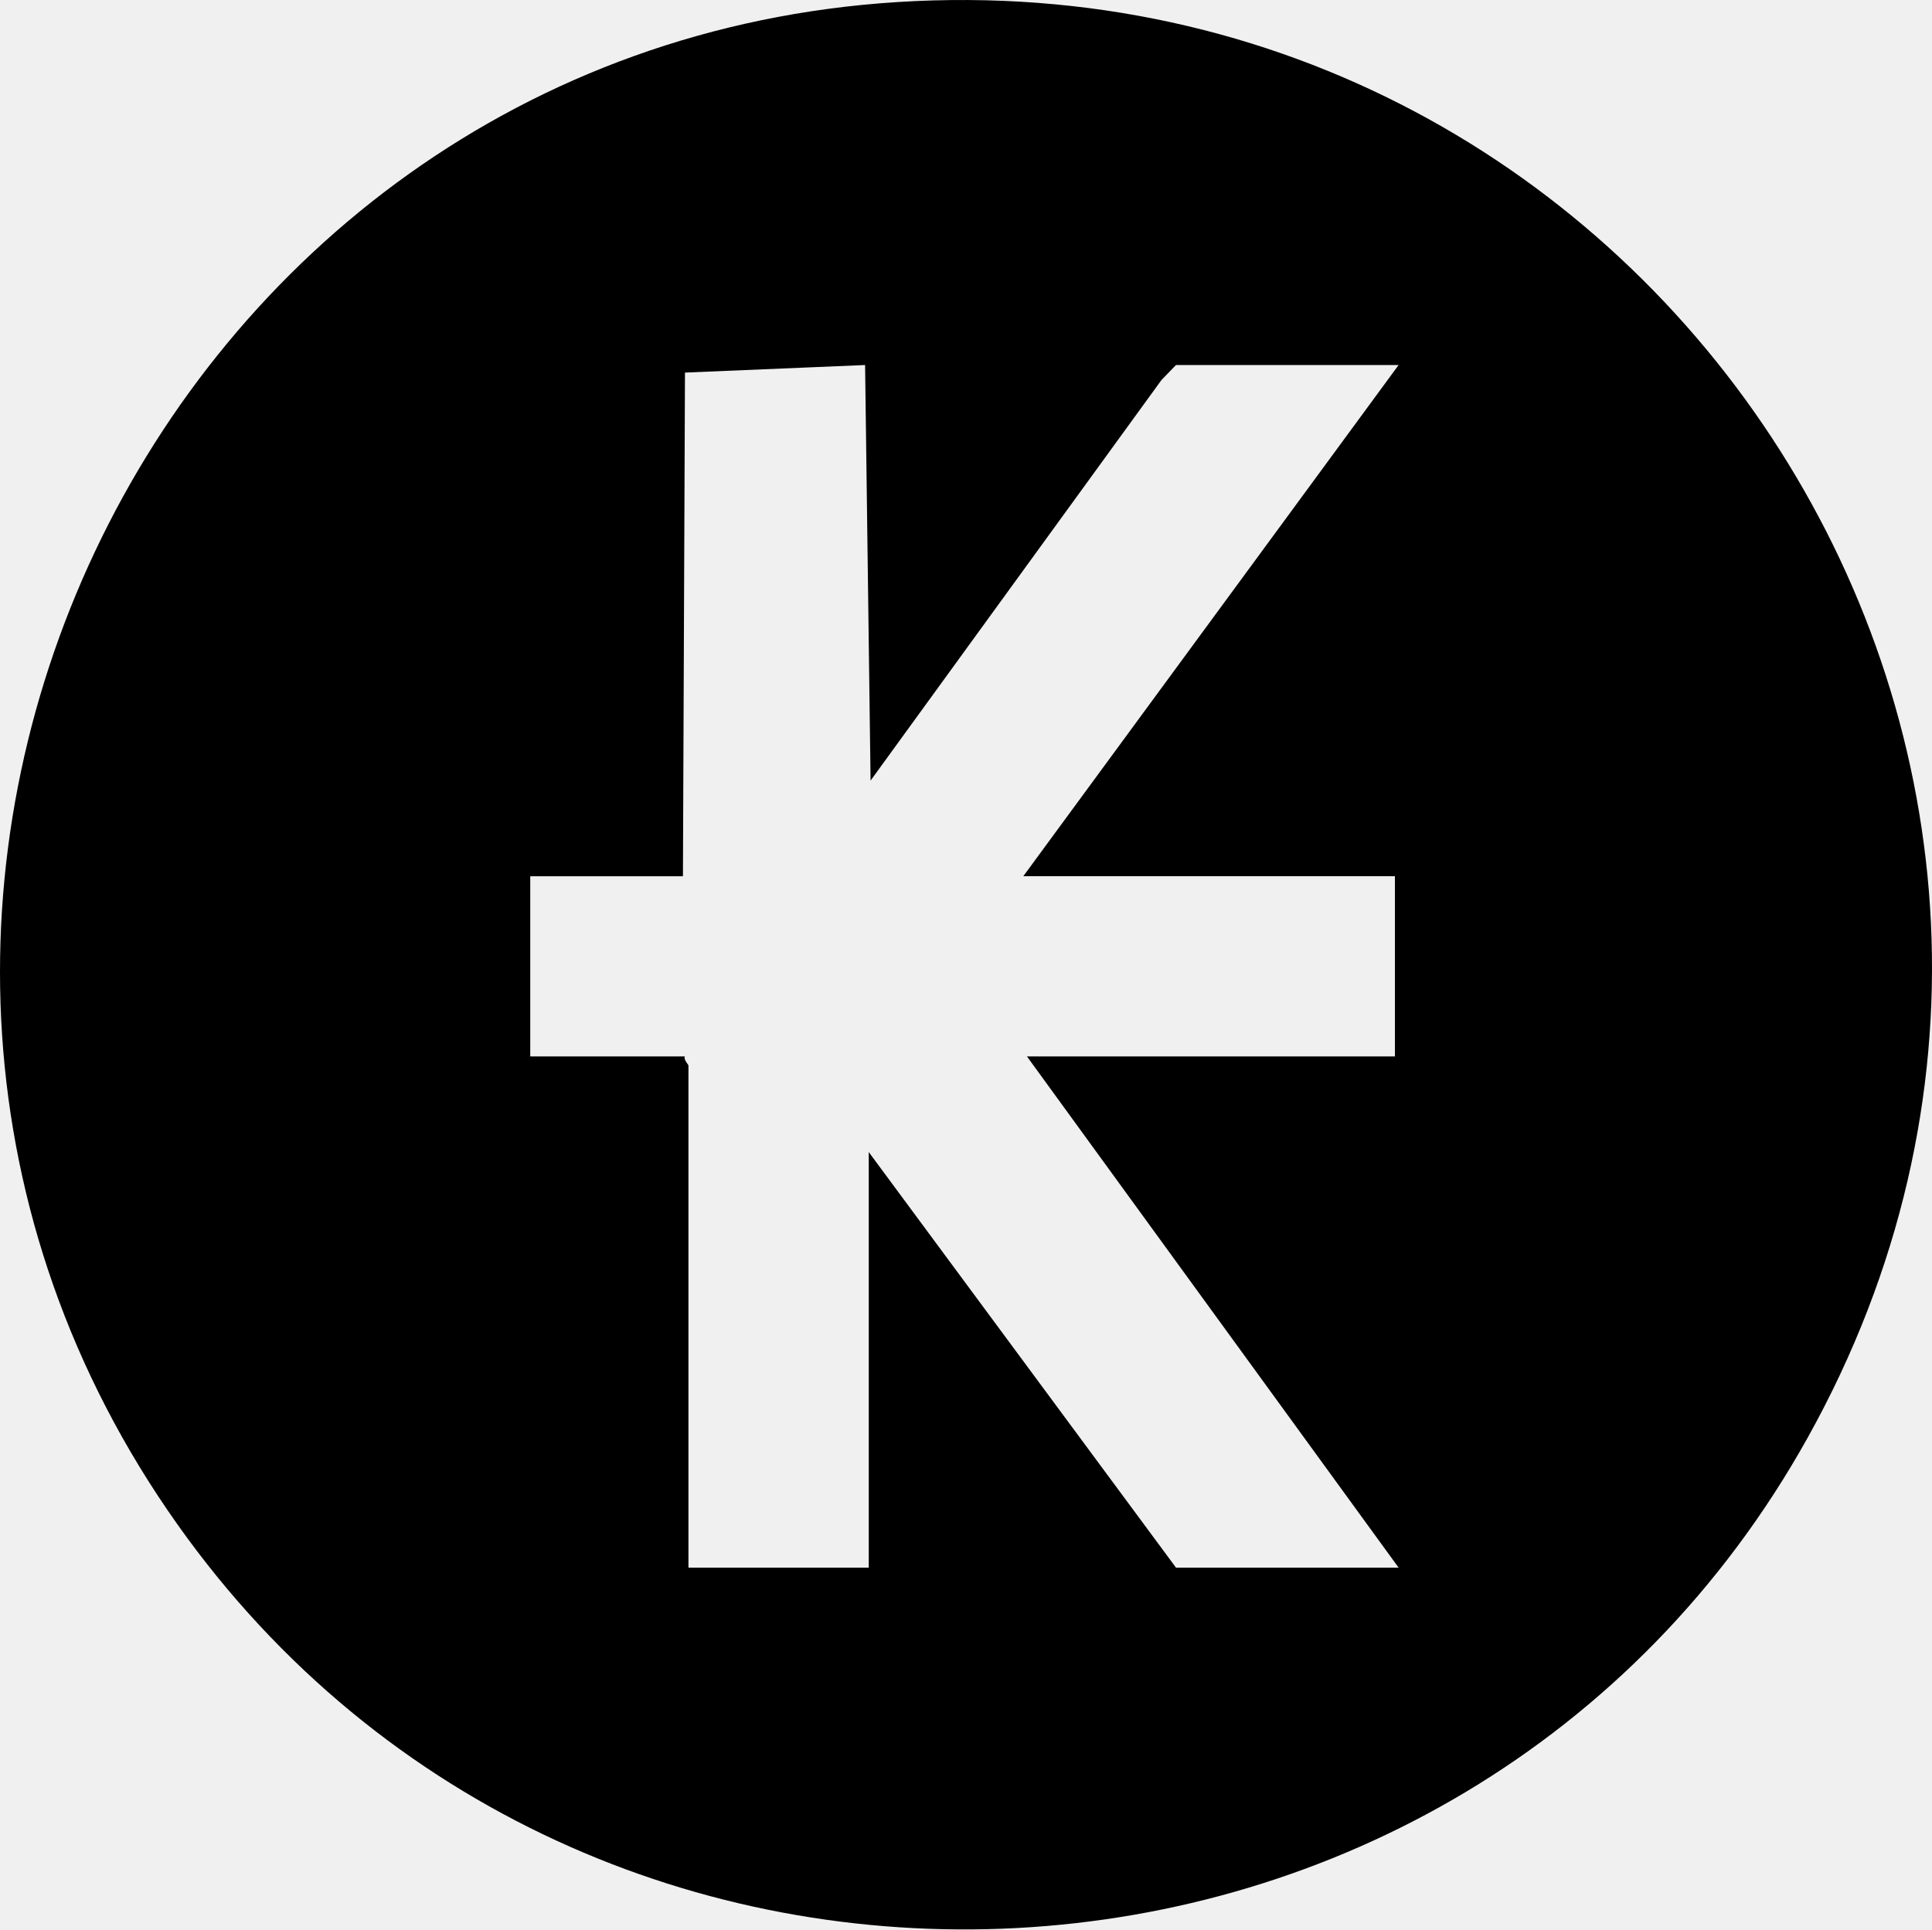
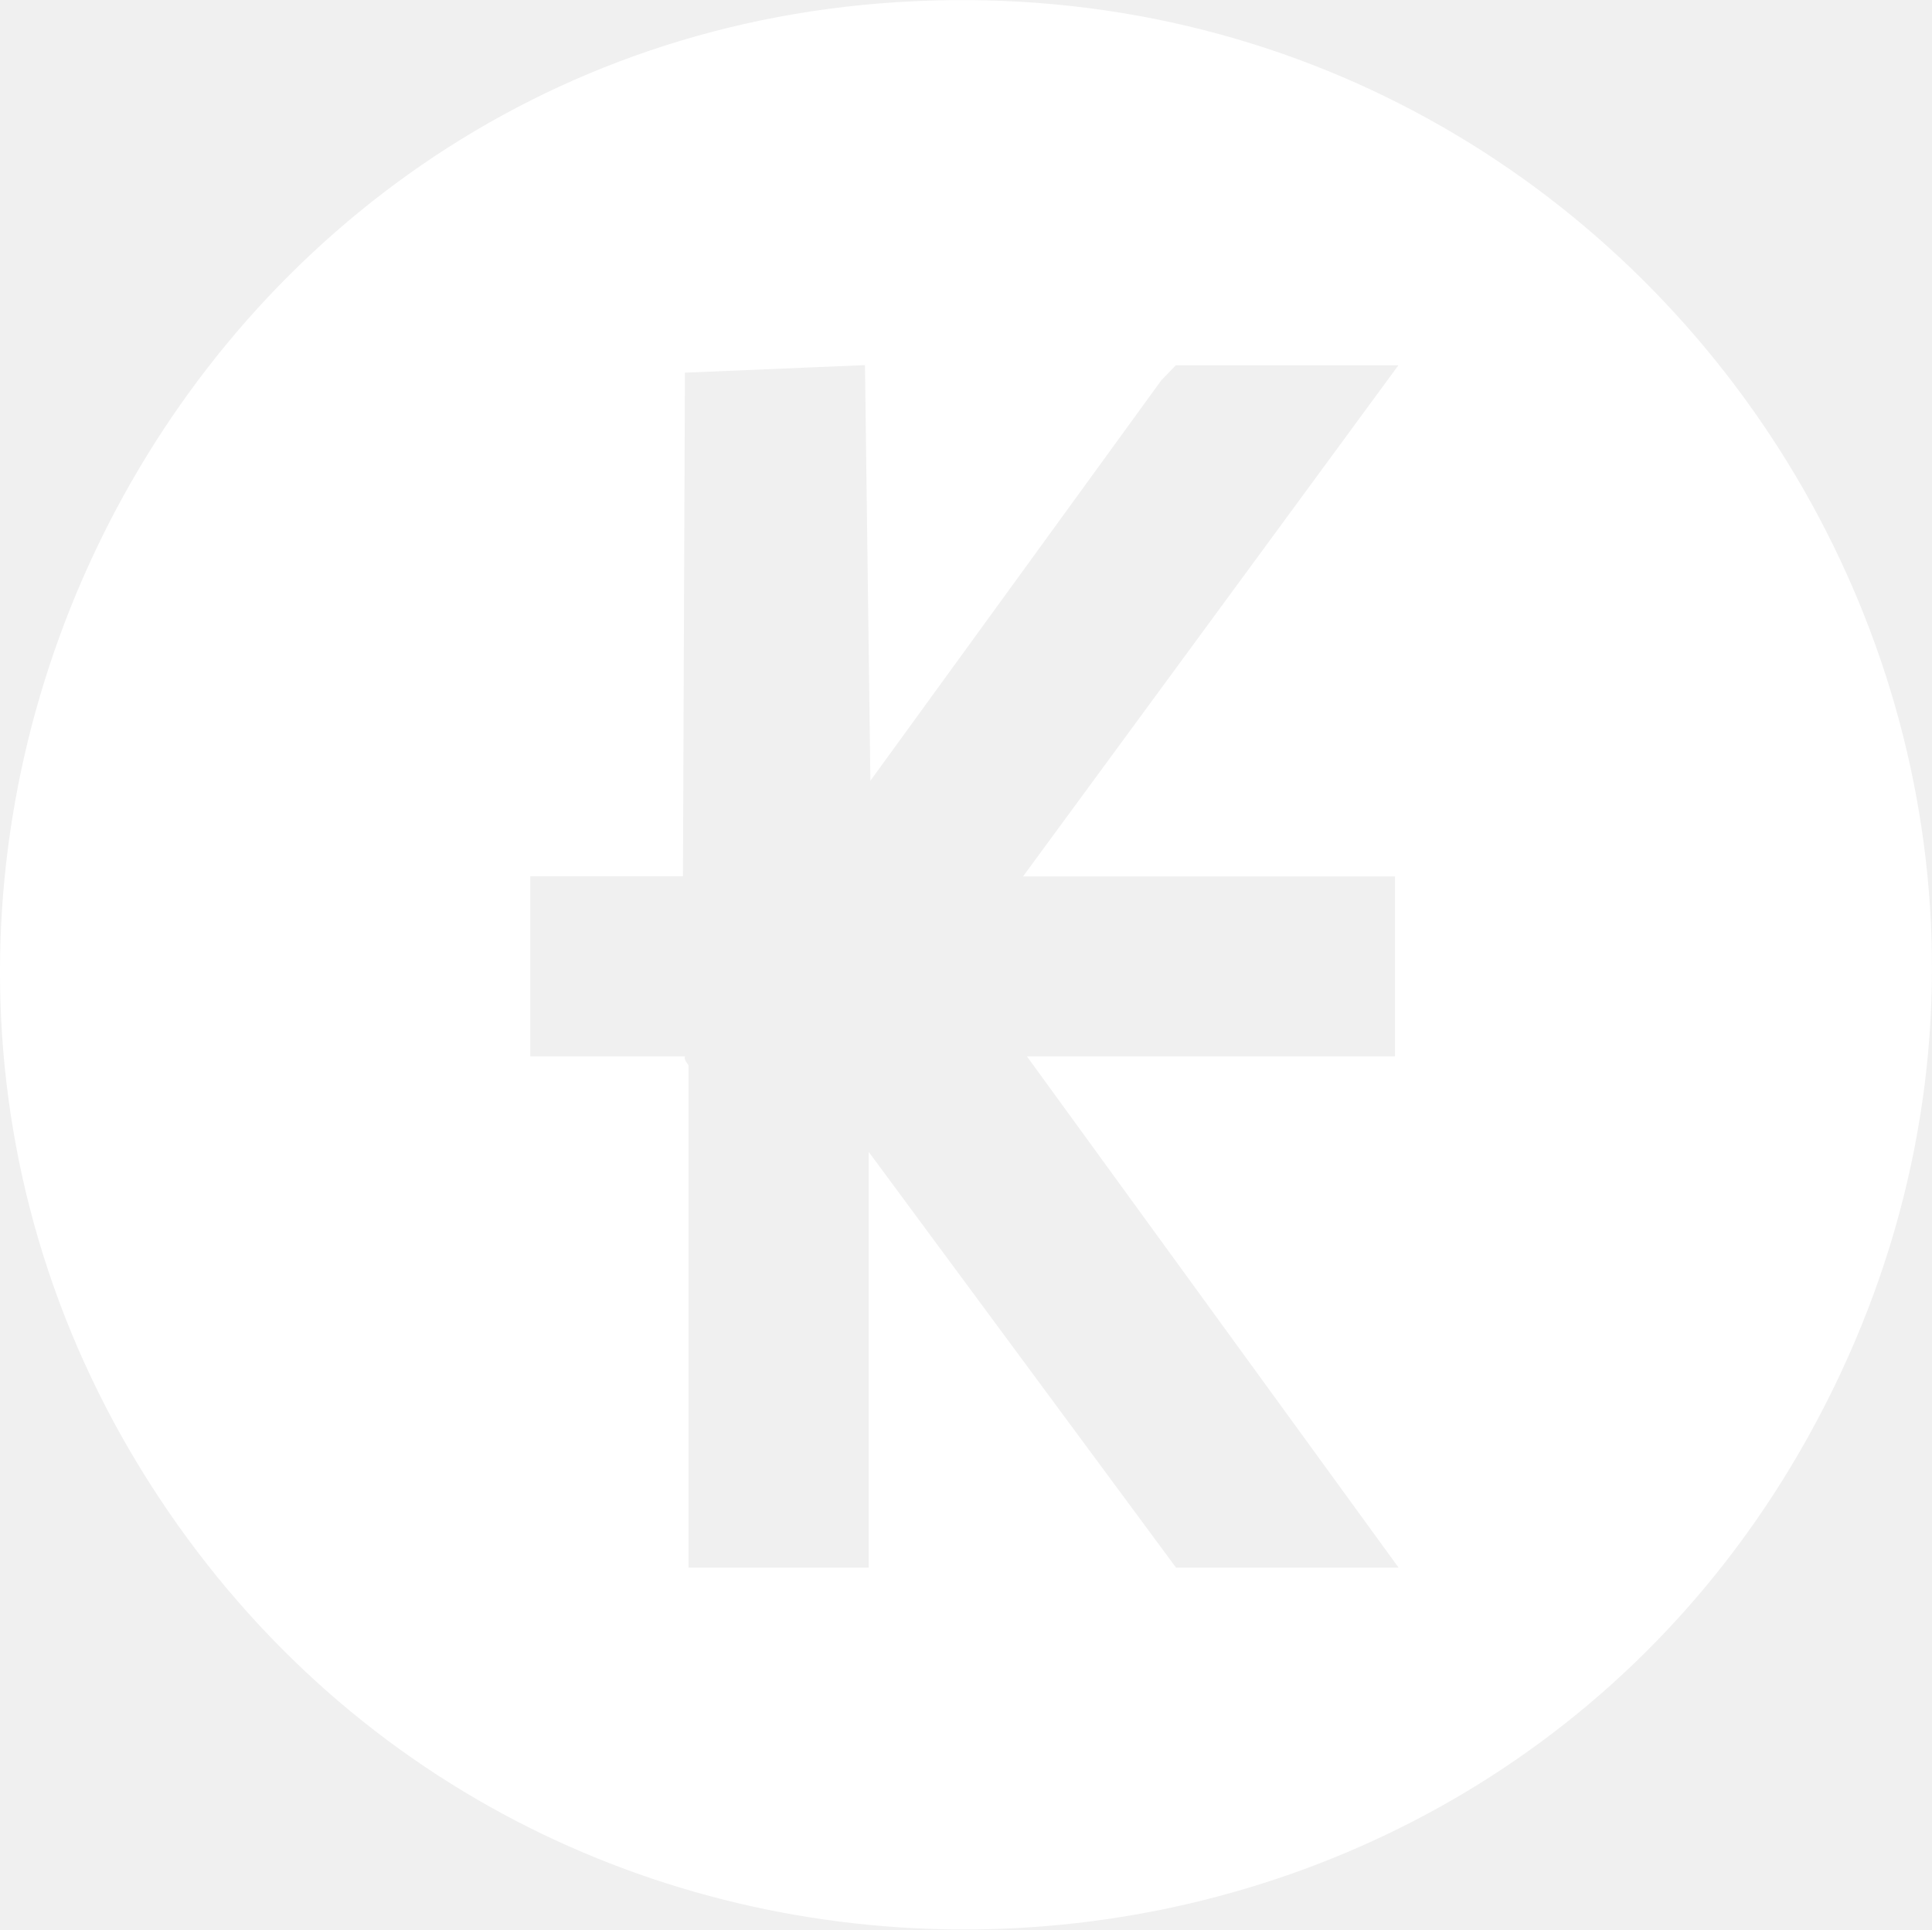
<svg xmlns="http://www.w3.org/2000/svg" id="Capa_1" data-name="Capa 1" viewBox="0 0 1177.1 1175.81">
-   <defs>
-     <style>
-       .cls-1 {
-         fill: currentColor;
-       }
-     </style>
-   </defs>
-   <path class="cls-1" d="M546.78,1.25C92.03,29.92-156.12,556.36,108.24,929.18c248.67,350.7,783.93,322.38,993.1-53.02C1329.62,466.45,1012.27-28.1,546.78,1.25ZM849.88,533.99v109.82h-224.18l226.42,311.52h-135.63l-187.19-253.25v253.25h-109.85v-305.92c0-.74-2.97-3.4-2.24-5.6h-94.15v-109.82h93.03l1.24-306.93,109.74-4.61,3.34,253.25,177.25-244.14,8.83-9.11h135.63l-228.66,311.52h226.42Z" />
+   <path fill="white" d="M 546.8 1.3 C 92 29.9 -156.1 556.4 108.2 929.2 c 248.7 350.7 783.9 322.4 993.1 -53 C 1329.6 466.4 1012.3 -28.1 546.8 1.3 Z M 849.9 534 v 109.8 h -224.2 l 226.4 311.5 h -135.6 l -187.2 -253.3 v 253.3 h -109.8 v -305.9 c 0 -0.7 -3 -3.4 -2.2 -5.6 h -94.2 v -109.8 h 93 l 1.2 -306.9 l 109.7 -4.6 l 3.3 253.3 l 177.3 -244.1 l 8.8 -9.1 h 135.6 l -228.7 311.5 h 226.4 Z" />
</svg>
